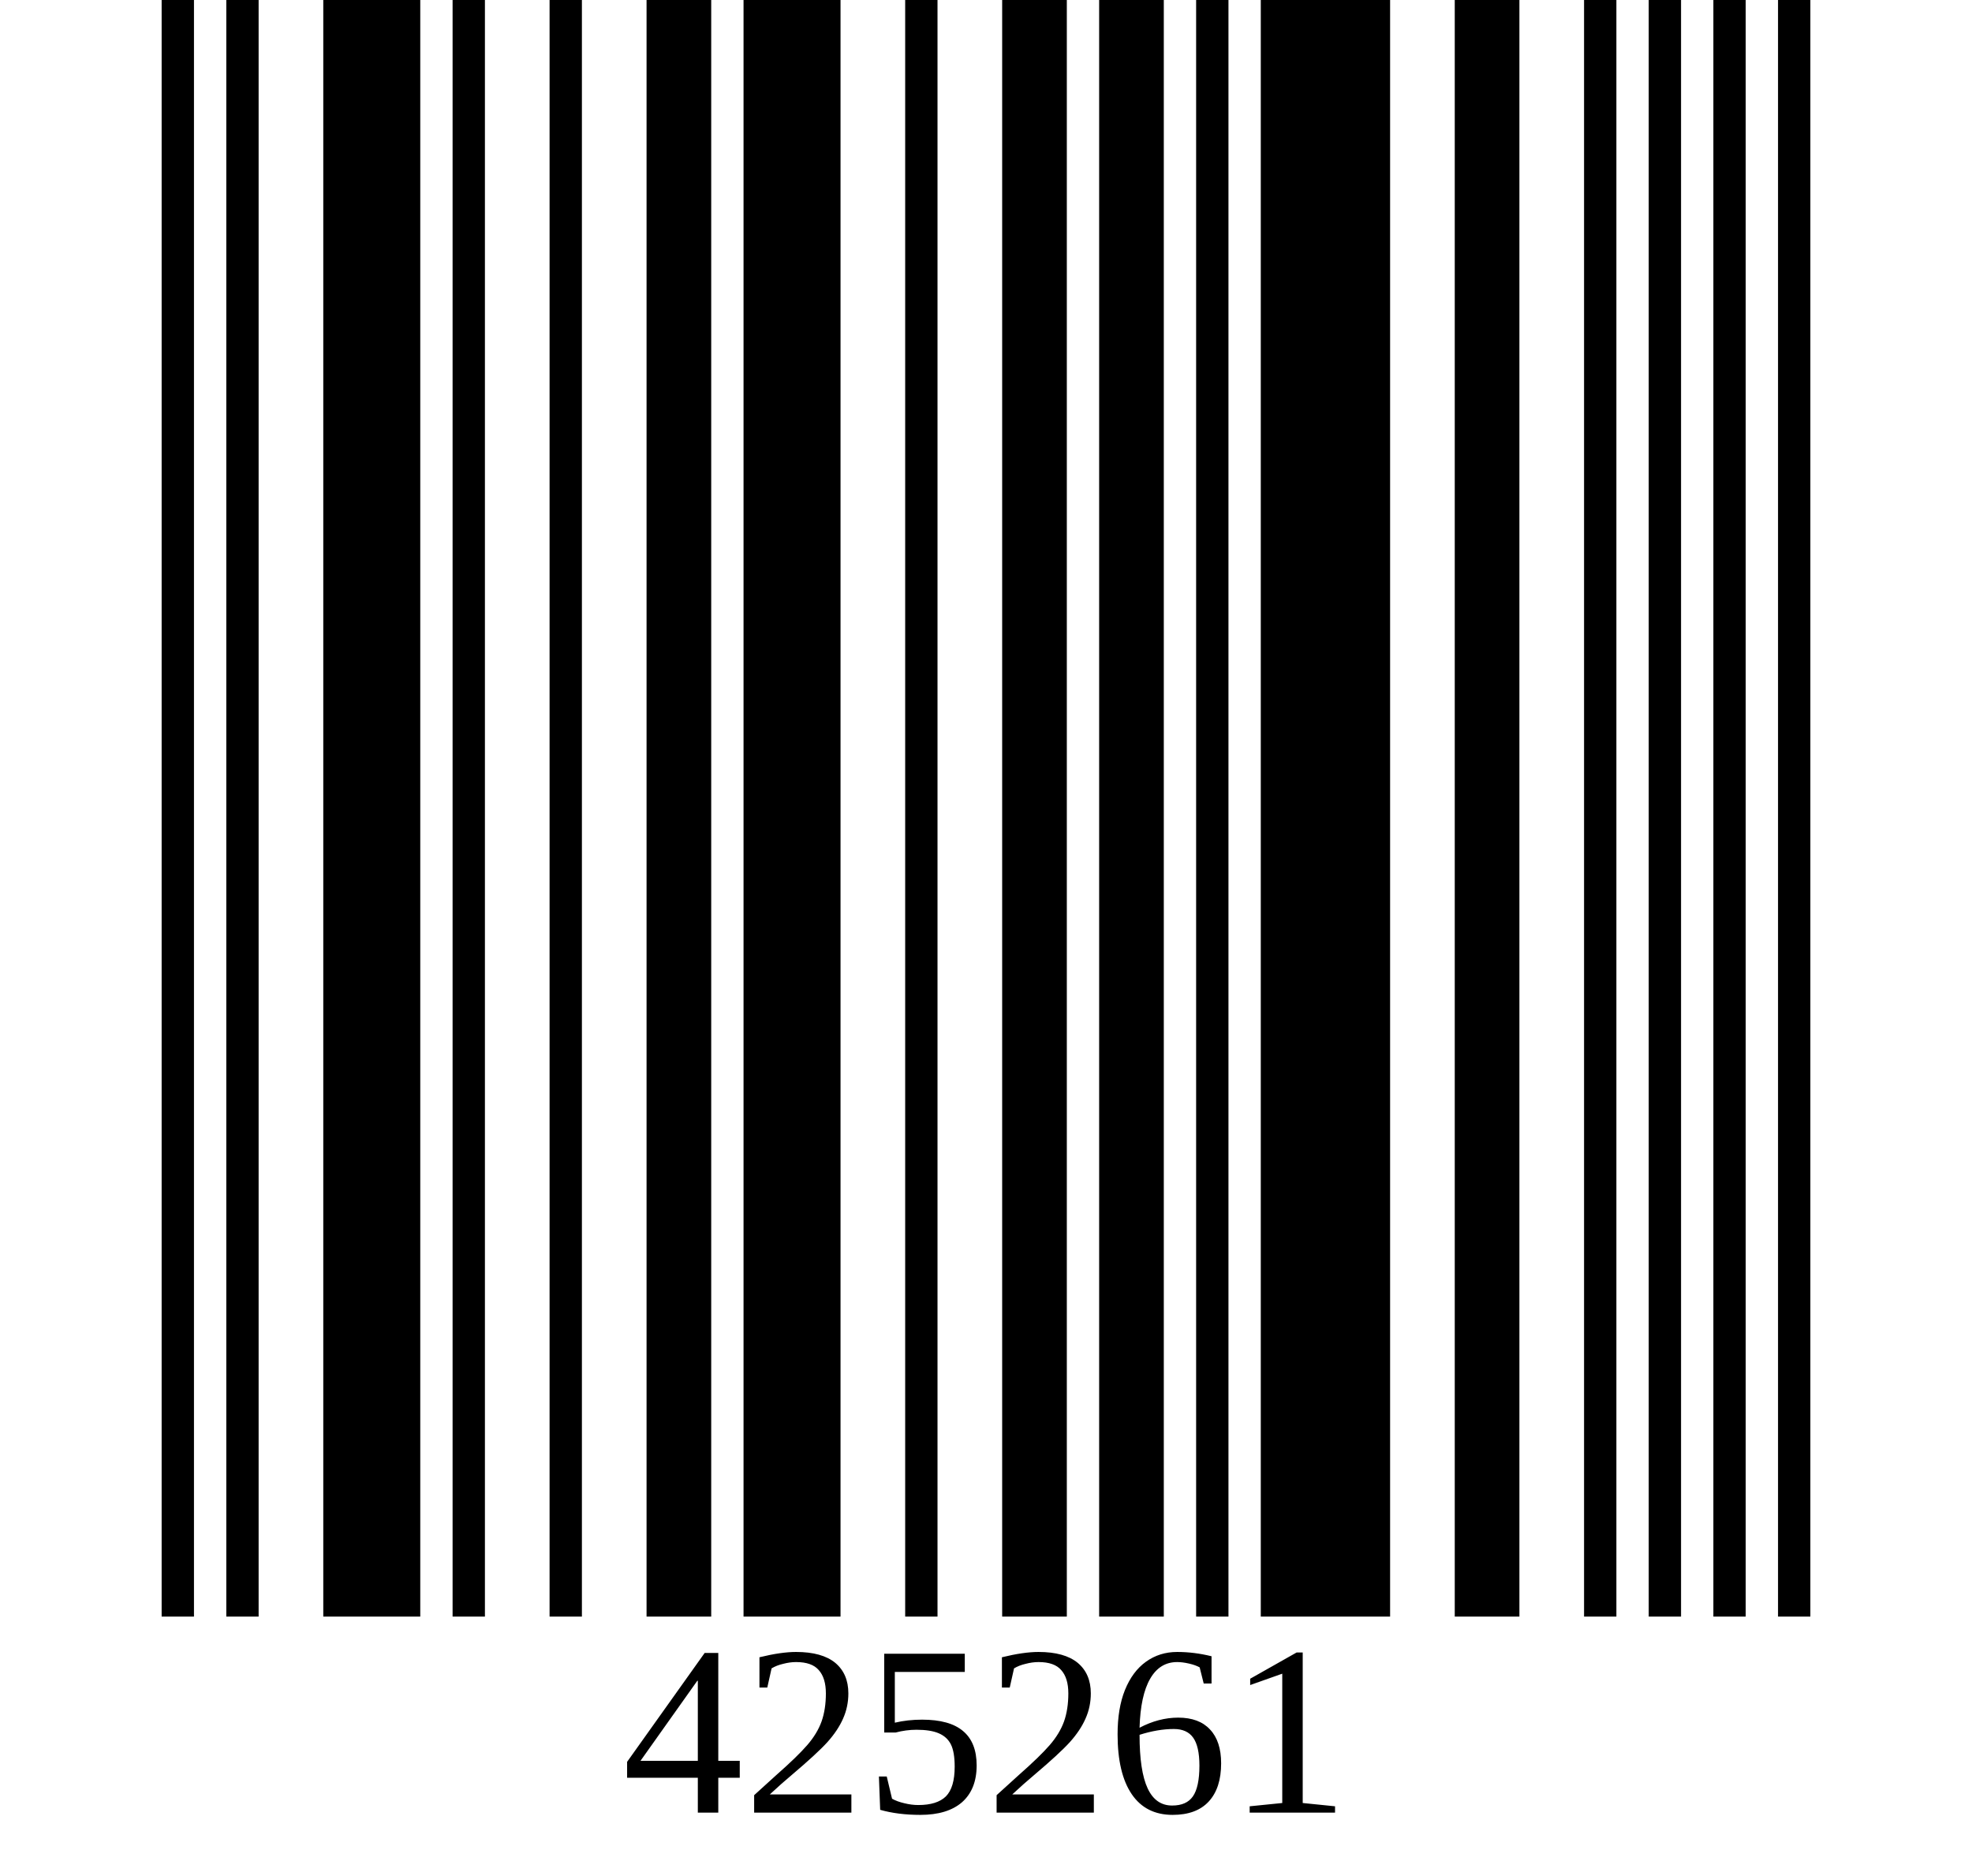
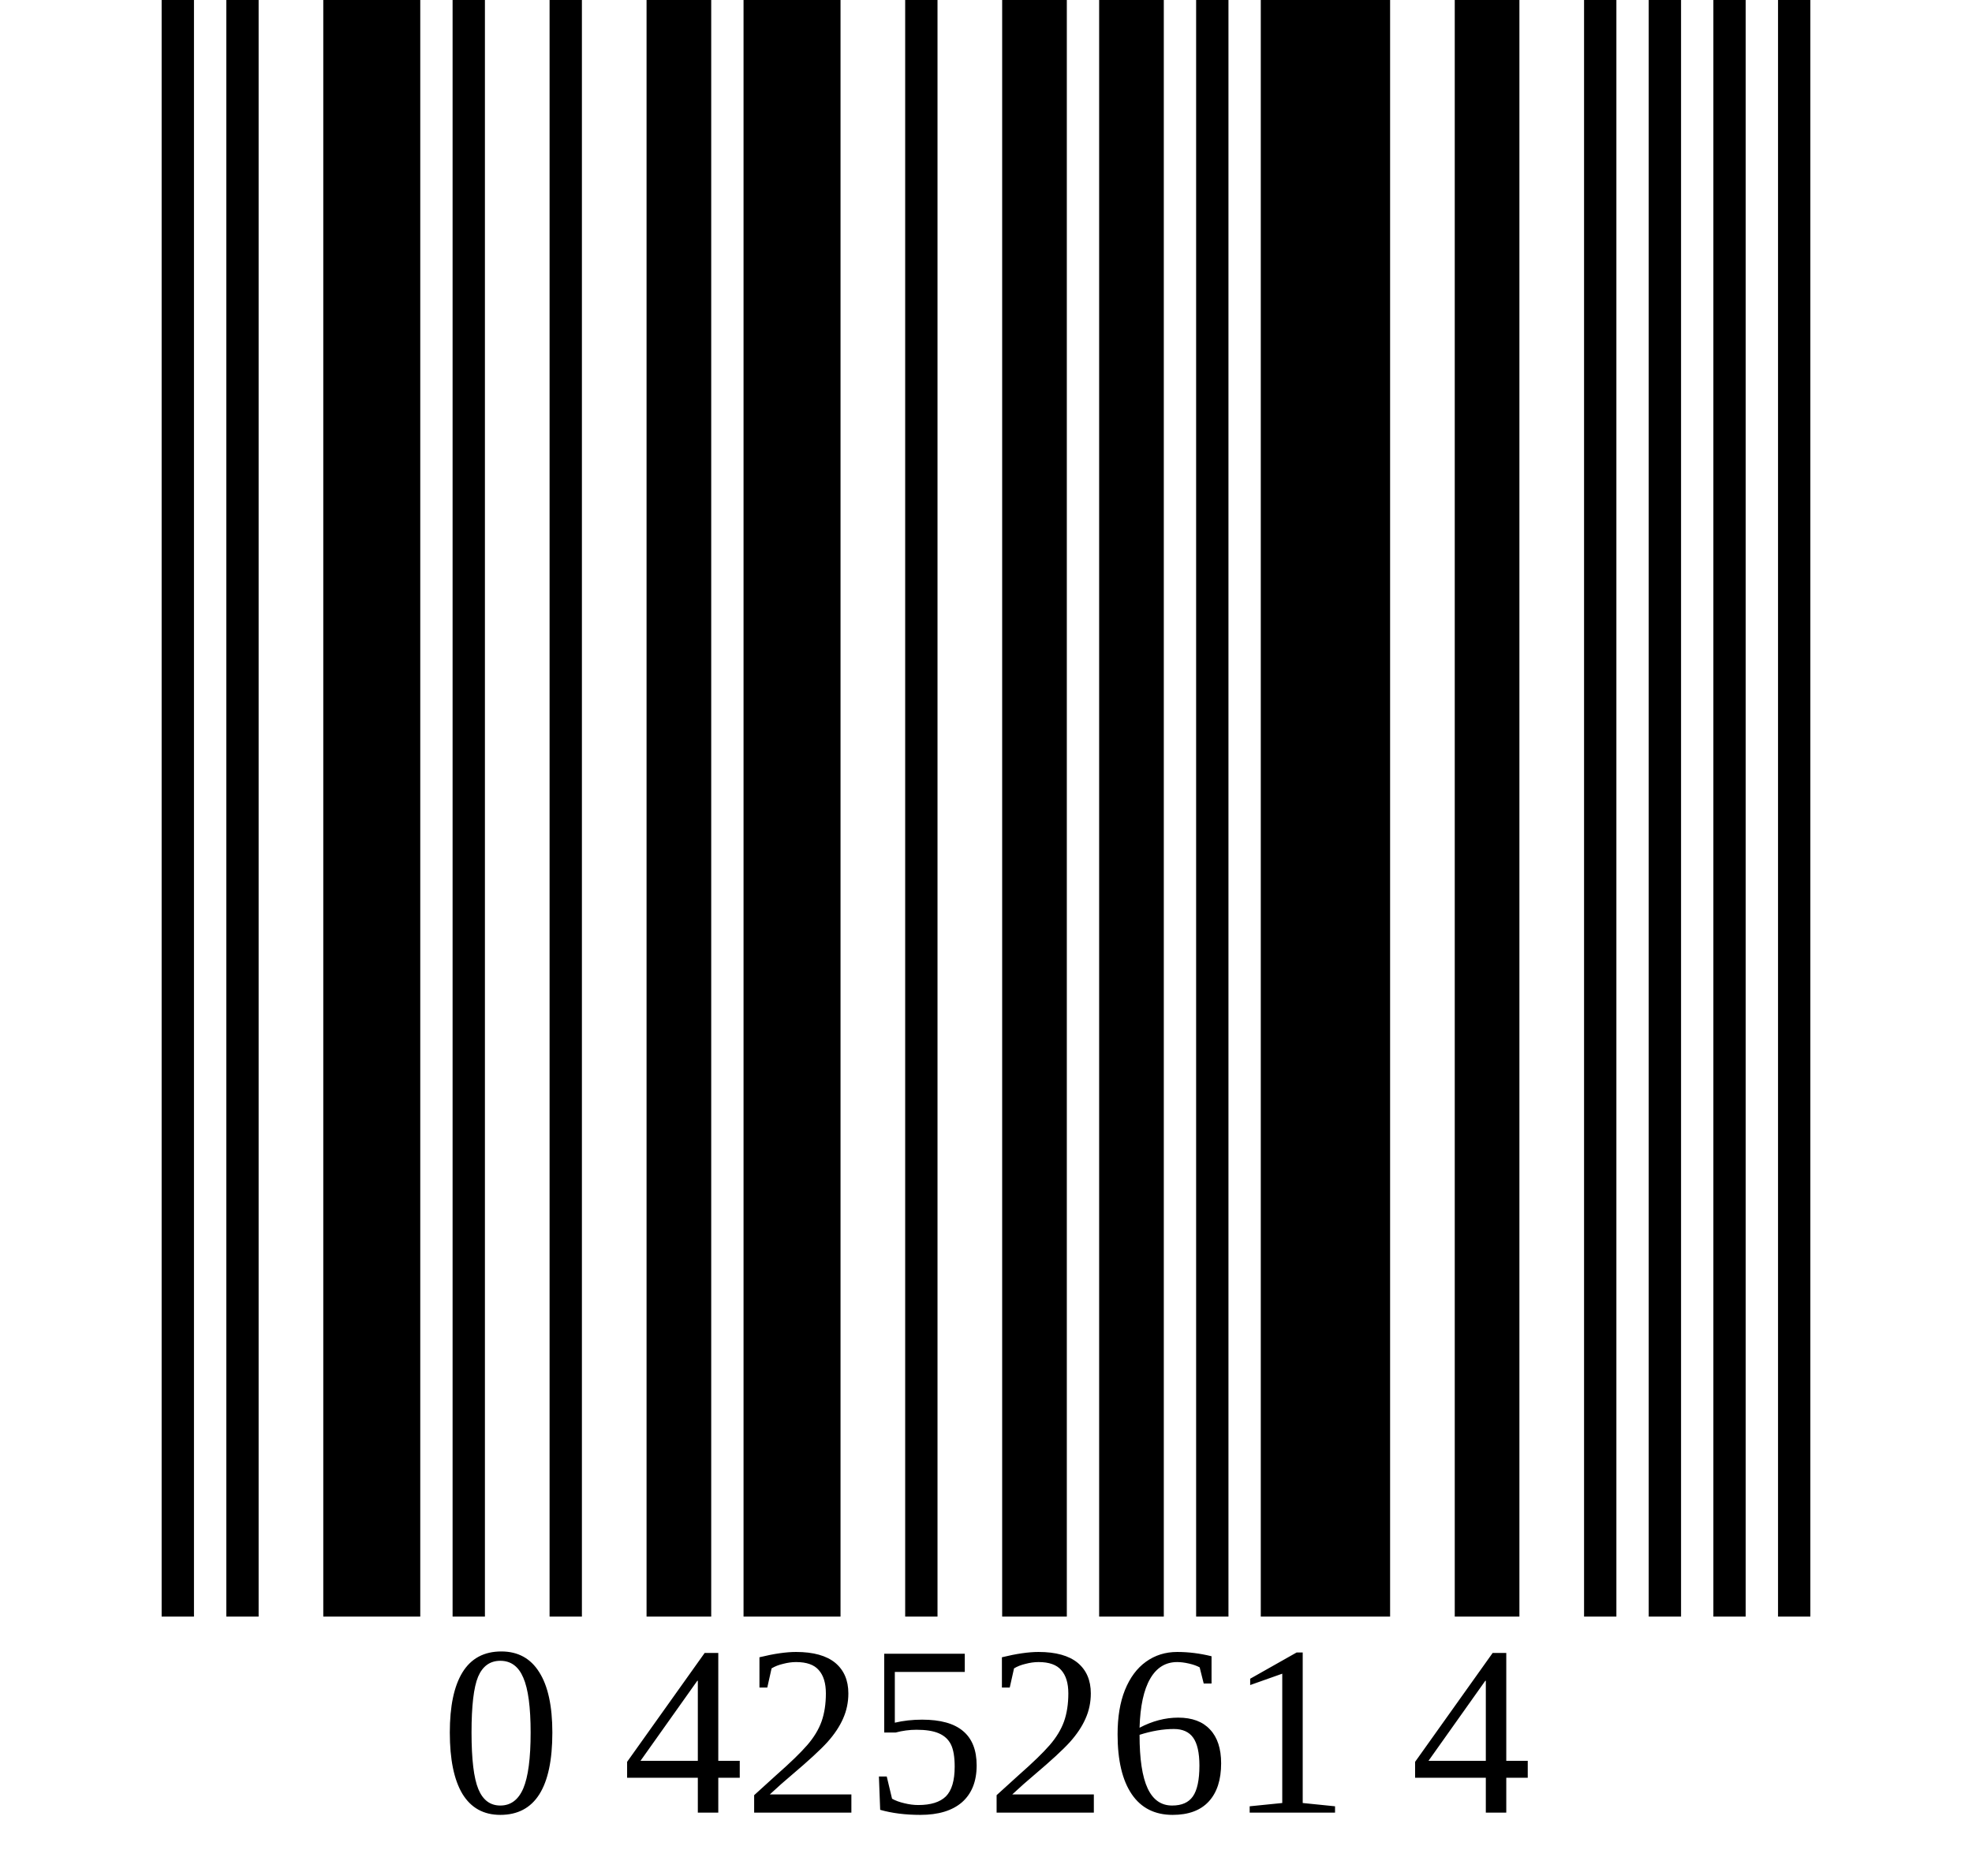
<svg xmlns="http://www.w3.org/2000/svg" width="122" height="116" version="1.1">
  <g fill="#000" stroke="none">
    <rect x="10" y="0" width="2" height="100" />
    <rect x="14" y="0" width="2" height="100" />
    <rect x="20" y="0" width="6" height="100" />
    <rect x="28" y="0" width="2" height="100" />
    <rect x="34" y="0" width="2" height="100" />
    <rect x="40" y="0" width="4" height="100" />
    <rect x="46" y="0" width="6" height="100" />
    <rect x="56" y="0" width="2" height="100" />
    <rect x="62" y="0" width="4" height="100" />
    <rect x="68" y="0" width="4" height="100" />
    <rect x="74" y="0" width="2" height="100" />
    <rect x="78" y="0" width="8" height="100" />
    <rect x="90" y="0" width="4" height="100" />
    <rect x="98" y="0" width="2" height="100" />
    <rect x="102" y="0" width="2" height="100" />
    <rect x="106" y="0" width="2" height="100" />
    <rect x="110" y="0" width="2" height="100" />
-     <text x="61" text-anchor="middle" dominant-baseline="hanging" y="102" fill="#000" font-size="15px">425261</text>
+     <text x="61" text-anchor="middle" dominant-baseline="hanging" y="102" fill="#000" font-size="15px">0 425261 4</text>
  </g>
</svg>
